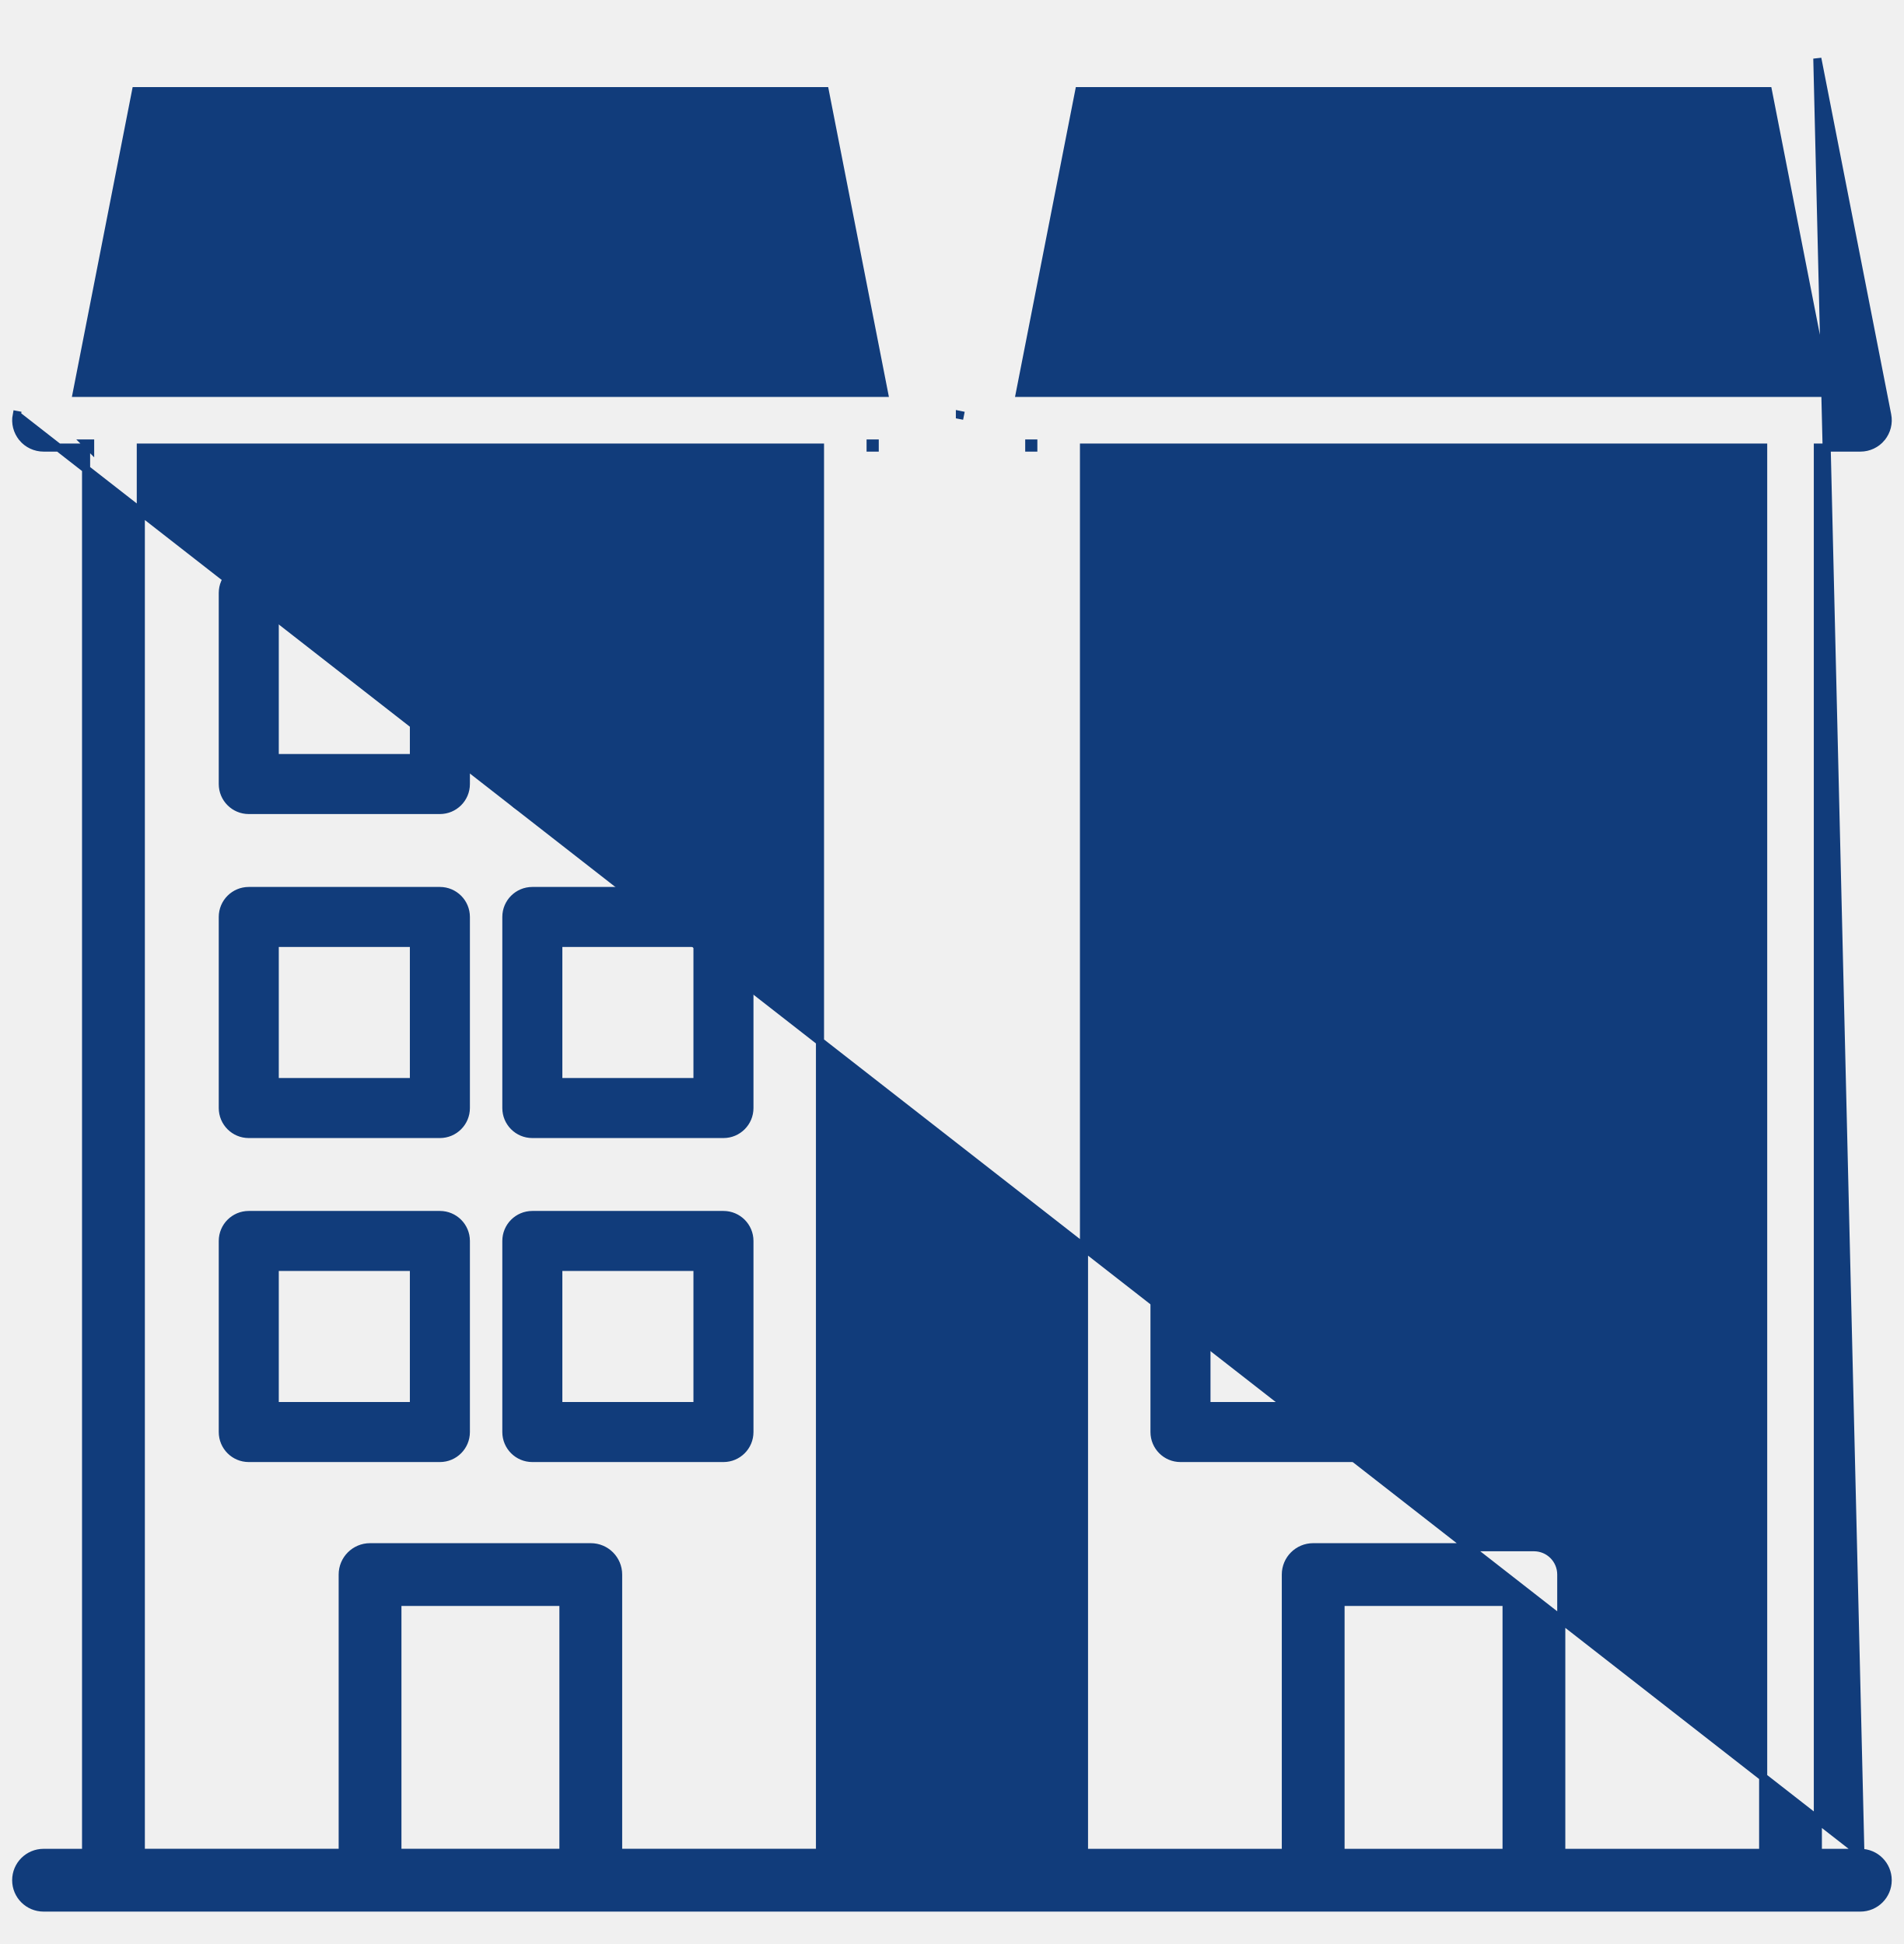
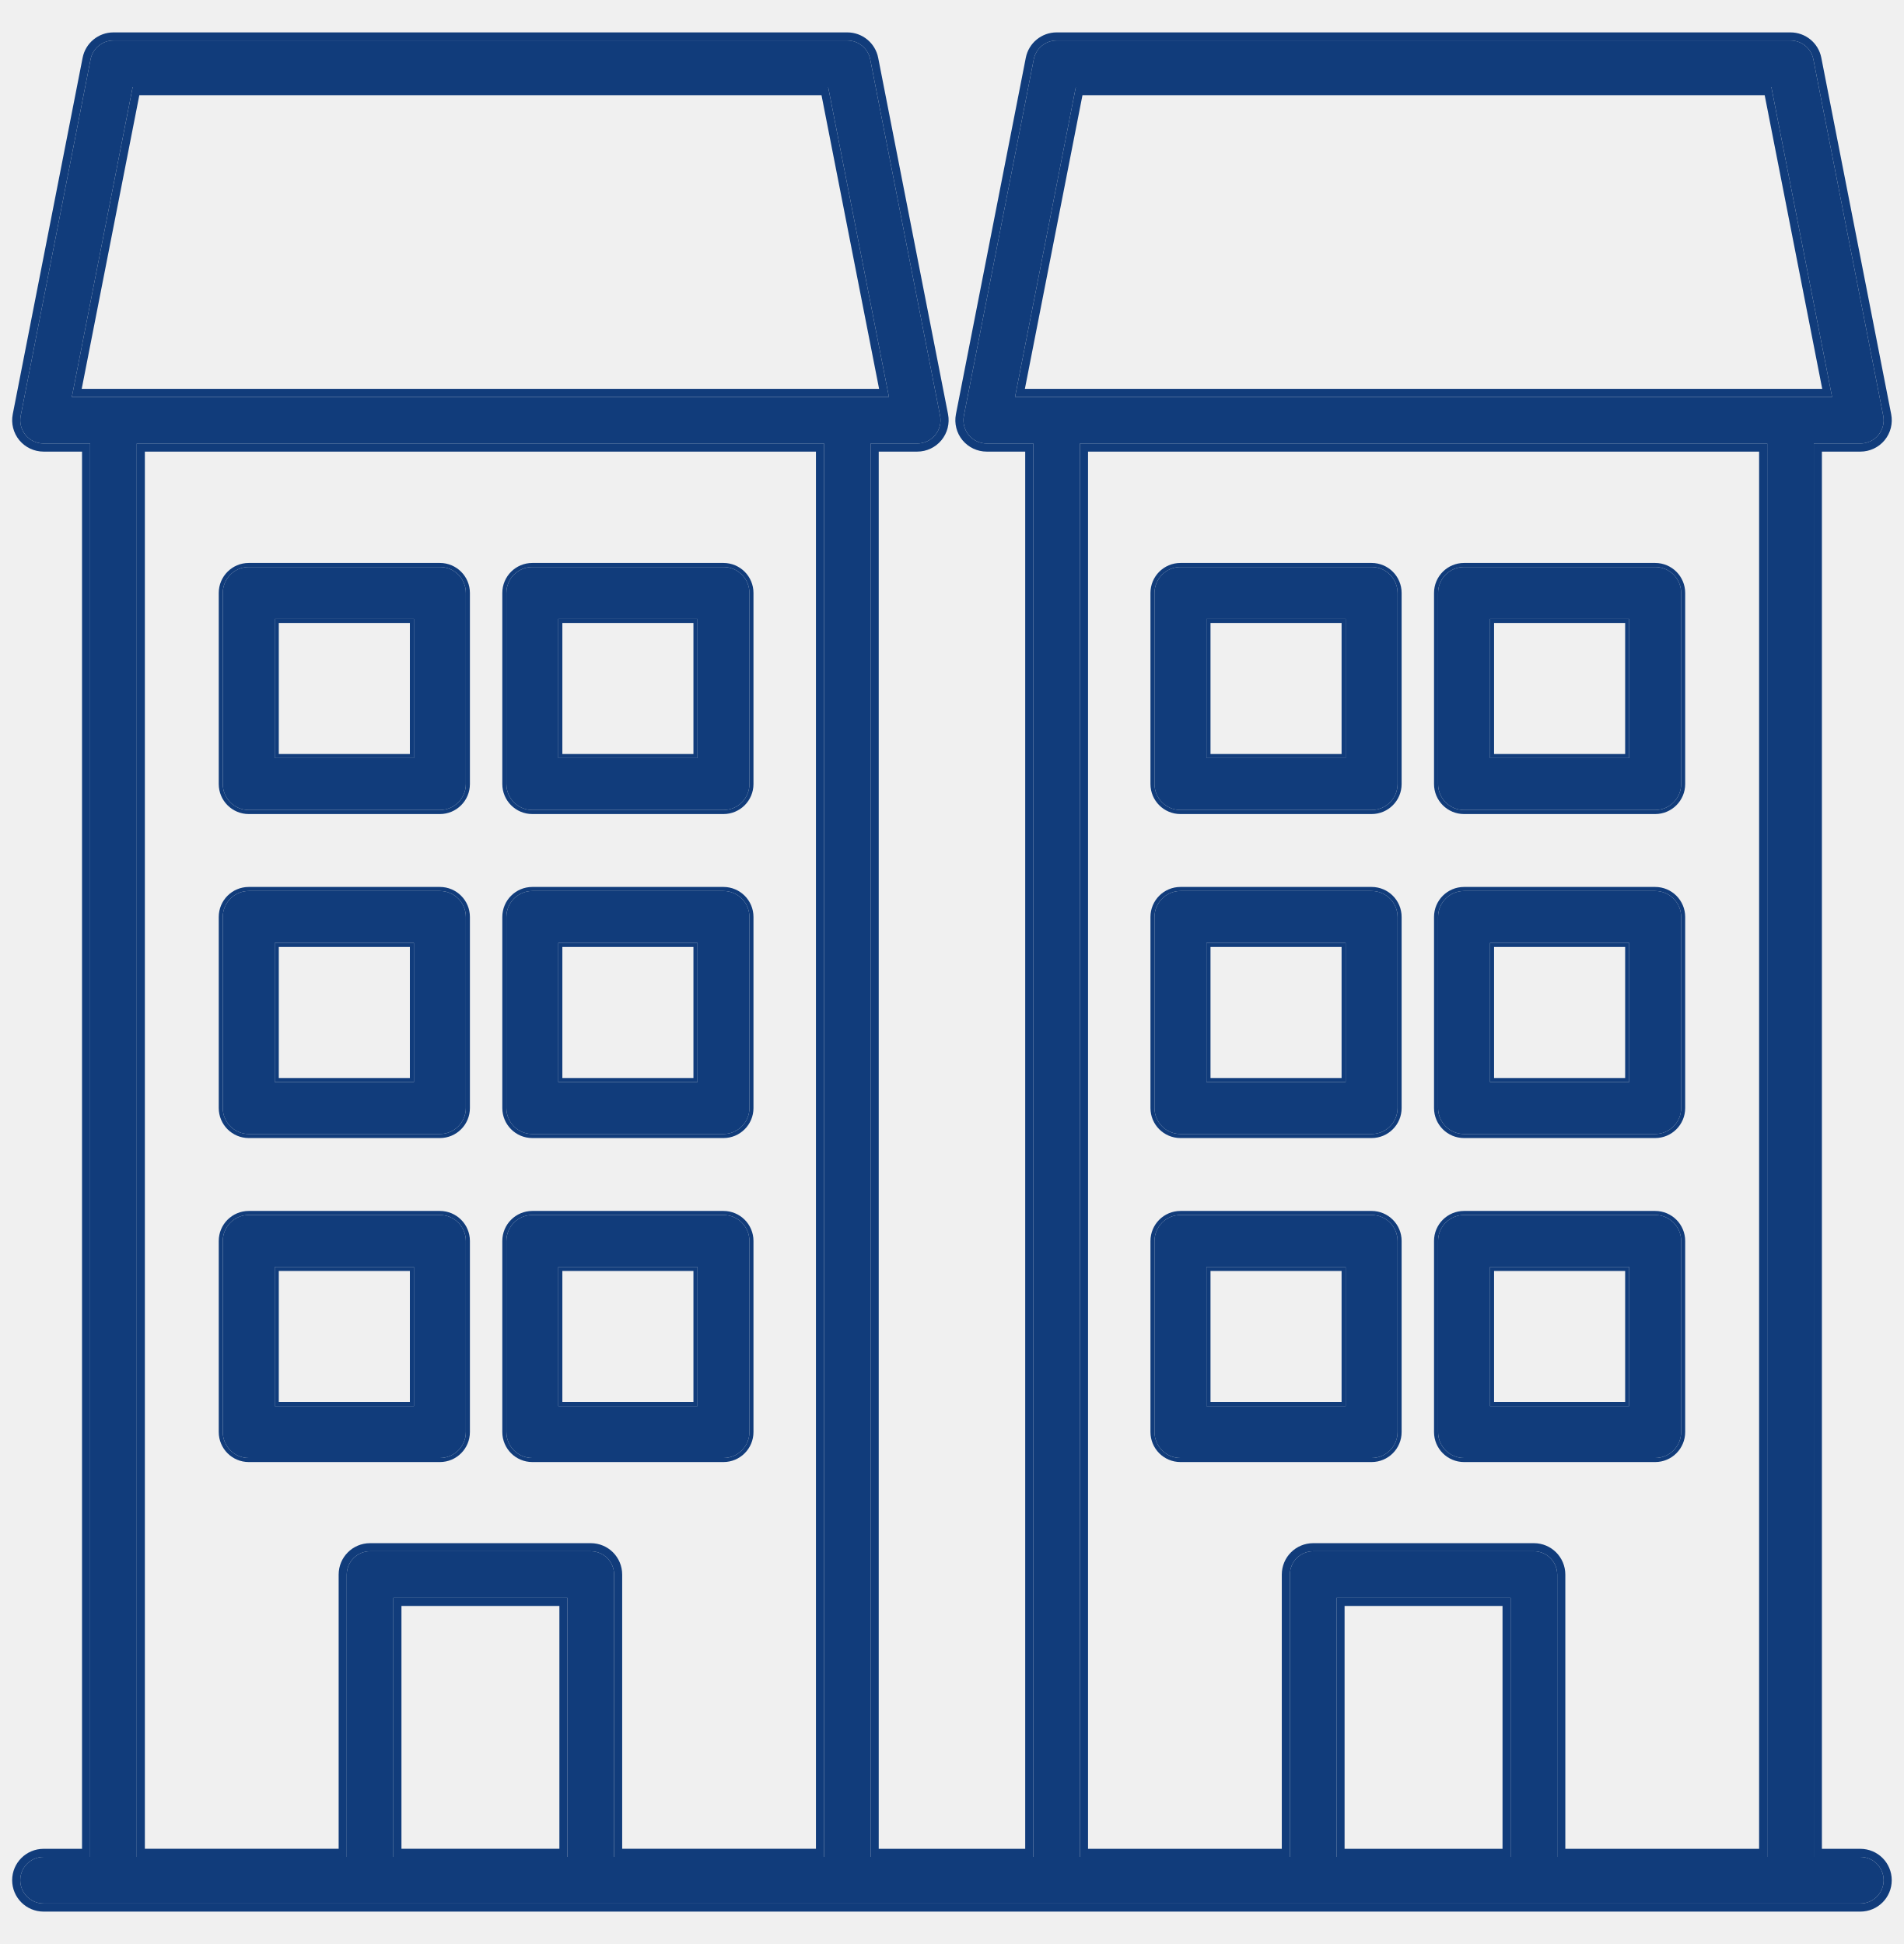
<svg xmlns="http://www.w3.org/2000/svg" width="47" height="48" viewBox="0 0 47 48" fill="none">
-   <path d="M10.859 36.05C11.241 36.05 11.55 35.741 11.55 35.359V30.641C11.55 30.259 11.241 29.95 10.859 29.95H6.141C5.759 29.95 5.45 30.259 5.45 30.641V35.359C5.45 35.741 5.759 36.05 6.141 36.05H10.859ZM6.832 31.332H10.168V34.668H6.832V31.332Z" fill="#113C7B" stroke="#113C7B" stroke-width="0.1" />
-   <path d="M13.141 36.05H17.859C18.241 36.05 18.55 35.741 18.55 35.359V30.641C18.55 30.259 18.241 29.95 17.859 29.95H13.141C12.759 29.95 12.45 30.259 12.45 30.641V35.359C12.45 35.741 12.759 36.05 13.141 36.05ZM13.832 31.332H17.168V34.668H13.832V31.332Z" fill="#113C7B" stroke="#113C7B" stroke-width="0.1" />
-   <path d="M5.45 19.359L5.45 19.359C5.45 19.741 5.759 20.05 6.141 20.05H10.859C11.241 20.05 11.55 19.741 11.55 19.359V14.641C11.55 14.259 11.241 13.95 10.859 13.95H6.141C5.759 13.95 5.45 14.259 5.45 14.641L5.45 19.359ZM6.832 15.332H10.168V18.668H6.832V15.332Z" fill="#113C7B" stroke="#113C7B" stroke-width="0.1" />
-   <path d="M13.141 20.05H17.859C18.241 20.05 18.55 19.741 18.55 19.359V14.641C18.55 14.259 18.241 13.95 17.859 13.95H13.141C12.759 13.95 12.45 14.259 12.45 14.641V19.359C12.45 19.741 12.759 20.05 13.141 20.05ZM13.832 15.332H17.168V18.668H13.832V15.332Z" fill="#113C7B" stroke="#113C7B" stroke-width="0.1" />
-   <path d="M5.45 27.359L5.45 27.359C5.45 27.741 5.759 28.05 6.141 28.05H10.859C11.241 28.05 11.55 27.741 11.55 27.359V22.641C11.55 22.259 11.241 21.95 10.859 21.95H6.141C5.759 21.95 5.45 22.259 5.45 22.641L5.45 27.359ZM6.832 23.332H10.168V26.668H6.832V23.332Z" fill="#113C7B" stroke="#113C7B" stroke-width="0.1" />
-   <path d="M13.141 28.05H17.859C18.241 28.05 18.55 27.741 18.55 27.359V22.641C18.55 22.259 18.241 21.95 17.859 21.95H13.141C12.759 21.95 12.45 22.259 12.45 22.641V27.359C12.45 27.741 12.759 28.05 13.141 28.05ZM13.832 23.332H17.168V26.668H13.832V23.332Z" fill="#113C7B" stroke="#113C7B" stroke-width="0.1" />
-   <path d="M33.859 36.05C34.241 36.05 34.55 35.741 34.55 35.359V30.641C34.55 30.259 34.241 29.95 33.859 29.95H29.141C28.759 29.95 28.45 30.259 28.45 30.641V35.359C28.45 35.741 28.759 36.05 29.141 36.05H33.859ZM29.832 31.332H33.168V34.668H29.832V31.332Z" fill="#113C7B" stroke="#113C7B" stroke-width="0.1" />
-   <path d="M36.141 36.05H40.859C41.241 36.05 41.55 35.741 41.55 35.359V30.641C41.55 30.259 41.241 29.95 40.859 29.95H36.141C35.759 29.95 35.45 30.259 35.45 30.641V35.359C35.45 35.741 35.759 36.05 36.141 36.05ZM36.832 31.332H40.168V34.668H36.832V31.332Z" fill="#113C7B" stroke="#113C7B" stroke-width="0.1" />
-   <path d="M28.45 19.359L28.45 19.359C28.451 19.741 28.759 20.05 29.141 20.05H33.859C34.241 20.05 34.55 19.741 34.55 19.359V14.641C34.55 14.259 34.241 13.95 33.859 13.95H29.141C28.759 13.95 28.45 14.259 28.45 14.641L28.45 19.359ZM29.832 15.332H33.168V18.668H29.832V15.332Z" fill="#113C7B" stroke="#113C7B" stroke-width="0.1" />
-   <path d="M36.141 20.05H40.859C41.241 20.05 41.55 19.741 41.55 19.359V14.641C41.55 14.259 41.241 13.95 40.859 13.95H36.141C35.759 13.95 35.45 14.259 35.45 14.641V19.359C35.45 19.741 35.759 20.05 36.141 20.05ZM36.832 15.332H40.168V18.668H36.832V15.332Z" fill="#113C7B" stroke="#113C7B" stroke-width="0.1" />
-   <path d="M28.45 27.359L28.45 27.359C28.451 27.741 28.759 28.05 29.141 28.05H33.859C34.241 28.05 34.55 27.741 34.55 27.359V22.641C34.55 22.259 34.241 21.95 33.859 21.95H29.141C28.759 21.95 28.45 22.259 28.45 22.641L28.45 27.359ZM29.832 23.332H33.168V26.668H29.832V23.332Z" fill="#113C7B" stroke="#113C7B" stroke-width="0.1" />
-   <path d="M36.141 28.05H40.859C41.241 28.05 41.55 27.741 41.55 27.359V22.641C41.55 22.259 41.241 21.95 40.859 21.95H36.141C35.759 21.95 35.45 22.259 35.45 22.641V27.359C35.45 27.741 35.759 28.05 36.141 28.05ZM36.832 23.332H40.168V26.668H36.832V23.332Z" fill="#113C7B" stroke="#113C7B" stroke-width="0.1" />
-   <path d="M46.599 46.425C46.599 46.052 46.298 45.75 45.925 45.75L0.413 10.246L0.511 10.266L0.413 10.247L0.413 10.247C0.374 10.445 0.426 10.649 0.554 10.805L0.554 10.806C0.682 10.961 0.874 11.051 1.076 11.051H2.125V45.75H1.076C0.703 45.75 0.4 46.051 0.4 46.425C0.4 46.798 0.702 47.1 1.076 47.1H45.924C46.297 47.1 46.599 46.798 46.599 46.425V46.425ZM21.593 11.051L21.593 10.951L21.492 10.951V11.051H21.593ZM21.492 45.85V45.75H21.592L21.592 45.85H21.492ZM25.408 45.75V45.85H25.508V45.75H25.408ZM25.508 10.951V11.051H25.408V10.951H25.508ZM23.696 10.247L23.794 10.266L23.696 10.246L23.696 10.247ZM2.125 10.951H2.225V11.051L2.125 10.951ZM45.924 45.75H44.875V11.051H45.925C46.127 11.051 46.318 10.961 46.446 10.806L46.446 10.805C46.574 10.649 46.626 10.445 46.587 10.247L46.587 10.247L44.862 1.445L45.924 45.75ZM25.178 9.701L26.64 2.25H43.644L45.105 9.701H25.178ZM26.759 11.051H43.525V45.75H38.541V38.878C38.541 38.505 38.24 38.203 37.866 38.203H32.417C32.044 38.203 31.742 38.505 31.742 38.878L31.742 45.75H26.759L26.759 11.051ZM37.191 45.75H33.092V39.553H37.191V45.75ZM1.896 9.701L3.357 2.25H20.362L21.822 9.701H1.896ZM3.476 11.051H20.242V45.749H15.259V38.878C15.259 38.505 14.957 38.203 14.584 38.203H9.135C8.762 38.203 8.46 38.505 8.46 38.878L8.46 45.749H3.476L3.476 11.051ZM13.909 45.749H9.81V39.553H13.909V45.749Z" fill="#113C7B" stroke="#113C7B" stroke-width="0.2" />
+   <mask id="path-1-outside-1_46351_107" maskUnits="userSpaceOnUse" x="4.5" y="29" width="8" height="8" fill="black">
+     <rect fill="white" x="4.5" y="29" width="8" height="8" />
+     <path d="M10.859 36C11.213 36 11.5 35.713 11.5 35.359V30.641C11.5 30.287 11.213 30 10.859 30H6.141C5.787 30 5.5 30.287 5.5 30.641V35.359C5.5 35.713 5.787 36 6.141 36H10.859ZM6.782 31.282H10.218V34.718H6.782V31.282Z" />
+   </mask>
+   <path d="M10.859 36C11.213 36 11.5 35.713 11.5 35.359V30.641C11.5 30.287 11.213 30 10.859 30H6.141C5.787 30 5.5 30.287 5.5 30.641V35.359C5.5 35.713 5.787 36 6.141 36H10.859ZM6.782 31.282H10.218V34.718H6.782V31.282Z" fill="#113C7B" />
+   <path d="M10.859 36C11.213 36 11.5 35.713 11.5 35.359V30.641C11.5 30.287 11.213 30 10.859 30H6.141C5.787 30 5.5 30.287 5.5 30.641V35.359C5.5 35.713 5.787 36 6.141 36H10.859ZM6.782 31.282H10.218V34.718H6.782V31.282Z" stroke="#113C7B" stroke-width="0.2" mask="url(#path-1-outside-1_46351_107)" />
+   <mask id="path-2-outside-2_46351_107" maskUnits="userSpaceOnUse" x="11.5" y="29" width="8" height="8" fill="black">
+     <rect fill="white" x="11.5" y="29" width="8" height="8" />
+     <path d="M13.141 36H17.859C18.213 36 18.5 35.713 18.5 35.359V30.641C18.5 30.287 18.213 30 17.859 30H13.141C12.787 30 12.5 30.287 12.5 30.641V35.359C12.5 35.713 12.787 36 13.141 36ZM13.782 31.282H17.218V34.718H13.782V31.282Z" />
+   </mask>
+   <path d="M13.141 36H17.859C18.213 36 18.5 35.713 18.5 35.359V30.641C18.5 30.287 18.213 30 17.859 30H13.141C12.787 30 12.5 30.287 12.5 30.641V35.359C12.5 35.713 12.787 36 13.141 36ZM13.782 31.282H17.218V34.718H13.782V31.282Z" fill="#113C7B" />
+   <path d="M13.141 36H17.859C18.213 36 18.5 35.713 18.5 35.359V30.641C18.5 30.287 18.213 30 17.859 30H13.141C12.787 30 12.5 30.287 12.5 30.641V35.359C12.5 35.713 12.787 36 13.141 36ZM13.782 31.282H17.218V34.718H13.782V31.282Z" stroke="#113C7B" stroke-width="0.2" mask="url(#path-2-outside-2_46351_107)" />
+   <mask id="path-3-outside-3_46351_107" maskUnits="userSpaceOnUse" x="4.5" y="13" width="8" height="8" fill="black">
+     <rect fill="white" x="4.5" y="13" width="8" height="8" />
+     <path d="M6.141 20H10.859C11.213 20 11.5 19.713 11.5 19.359V14.641C11.5 14.287 11.213 14 10.859 14H6.141C5.787 14 5.5 14.287 5.5 14.641V19.359C5.5 19.713 5.787 20 6.141 20ZM6.782 15.282H10.218V18.718H6.782V15.282Z" />
+   </mask>
+   <path d="M6.141 20H10.859C11.213 20 11.5 19.713 11.5 19.359V14.641C11.5 14.287 11.213 14 10.859 14H6.141C5.787 14 5.5 14.287 5.5 14.641V19.359C5.5 19.713 5.787 20 6.141 20ZM6.782 15.282H10.218V18.718H6.782V15.282Z" fill="#113C7B" />
+   <path d="M6.141 20H10.859C11.213 20 11.5 19.713 11.5 19.359V14.641C11.5 14.287 11.213 14 10.859 14H6.141C5.787 14 5.5 14.287 5.5 14.641V19.359C5.5 19.713 5.787 20 6.141 20ZM6.782 15.282H10.218V18.718H6.782V15.282Z" stroke="#113C7B" stroke-width="0.2" mask="url(#path-3-outside-3_46351_107)" />
+   <mask id="path-4-outside-4_46351_107" maskUnits="userSpaceOnUse" x="11.5" y="13" width="8" height="8" fill="black">
+     <rect fill="white" x="11.5" y="13" width="8" height="8" />
+     <path d="M13.141 20H17.859C18.213 20 18.5 19.713 18.5 19.359V14.641C18.5 14.287 18.213 14 17.859 14H13.141C12.787 14 12.5 14.287 12.5 14.641V19.359C12.5 19.713 12.787 20 13.141 20ZM13.782 15.282H17.218V18.718H13.782V15.282Z" />
+   </mask>
+   <path d="M13.141 20H17.859C18.213 20 18.5 19.713 18.5 19.359V14.641C18.5 14.287 18.213 14 17.859 14H13.141C12.787 14 12.5 14.287 12.5 14.641V19.359C12.5 19.713 12.787 20 13.141 20ZM13.782 15.282H17.218V18.718H13.782V15.282Z" fill="#113C7B" />
+   <path d="M13.141 20H17.859C18.213 20 18.5 19.713 18.5 19.359V14.641C18.5 14.287 18.213 14 17.859 14H13.141C12.787 14 12.5 14.287 12.5 14.641V19.359C12.5 19.713 12.787 20 13.141 20ZM13.782 15.282H17.218V18.718H13.782V15.282Z" stroke="#113C7B" stroke-width="0.2" mask="url(#path-4-outside-4_46351_107)" />
+   <mask id="path-5-outside-5_46351_107" maskUnits="userSpaceOnUse" x="4.5" y="21" width="8" height="8" fill="black">
+     <rect fill="white" x="4.5" y="21" width="8" height="8" />
+     <path d="M6.141 28H10.859C11.213 28 11.5 27.713 11.5 27.359V22.641C11.5 22.287 11.213 22 10.859 22H6.141C5.787 22 5.5 22.287 5.5 22.641V27.359C5.5 27.713 5.787 28 6.141 28ZM6.782 23.282H10.218V26.718H6.782V23.282Z" />
+   </mask>
+   <path d="M6.141 28H10.859C11.213 28 11.5 27.713 11.5 27.359V22.641C11.5 22.287 11.213 22 10.859 22H6.141C5.787 22 5.5 22.287 5.5 22.641V27.359C5.5 27.713 5.787 28 6.141 28ZM6.782 23.282H10.218V26.718H6.782V23.282Z" fill="#113C7B" />
+   <path d="M6.141 28H10.859C11.213 28 11.5 27.713 11.5 27.359V22.641C11.5 22.287 11.213 22 10.859 22H6.141C5.787 22 5.5 22.287 5.5 22.641V27.359C5.5 27.713 5.787 28 6.141 28ZM6.782 23.282H10.218V26.718H6.782V23.282Z" stroke="#113C7B" stroke-width="0.2" mask="url(#path-5-outside-5_46351_107)" />
+   <mask id="path-6-outside-6_46351_107" maskUnits="userSpaceOnUse" x="11.5" y="21" width="8" height="8" fill="black">
+     <rect fill="white" x="11.5" y="21" width="8" height="8" />
+     <path d="M13.141 28H17.859C18.213 28 18.5 27.713 18.5 27.359V22.641C18.5 22.287 18.213 22 17.859 22H13.141C12.787 22 12.5 22.287 12.5 22.641V27.359C12.5 27.713 12.787 28 13.141 28ZM13.782 23.282H17.218V26.718H13.782V23.282Z" />
+   </mask>
+   <path d="M13.141 28H17.859C18.213 28 18.5 27.713 18.5 27.359V22.641C18.5 22.287 18.213 22 17.859 22H13.141C12.787 22 12.5 22.287 12.5 22.641V27.359C12.5 27.713 12.787 28 13.141 28ZM13.782 23.282H17.218V26.718H13.782V23.282Z" fill="#113C7B" />
+   <path d="M13.141 28H17.859C18.213 28 18.5 27.713 18.5 27.359V22.641C18.5 22.287 18.213 22 17.859 22H13.141C12.787 22 12.5 22.287 12.5 22.641V27.359C12.5 27.713 12.787 28 13.141 28ZM13.782 23.282H17.218V26.718H13.782V23.282Z" stroke="#113C7B" stroke-width="0.2" mask="url(#path-6-outside-6_46351_107)" />
+   <mask id="path-7-outside-7_46351_107" maskUnits="userSpaceOnUse" x="27.5" y="29" width="8" height="8" fill="black">
+     <rect fill="white" x="27.5" y="29" width="8" height="8" />
+     <path d="M33.859 36C34.213 36 34.5 35.713 34.5 35.359V30.641C34.5 30.287 34.213 30 33.859 30H29.141C28.787 30 28.5 30.287 28.5 30.641V35.359C28.5 35.713 28.787 36 29.141 36H33.859ZM29.782 31.282H33.218V34.718H29.782V31.282Z" />
+   </mask>
+   <path d="M33.859 36C34.213 36 34.5 35.713 34.5 35.359V30.641C34.5 30.287 34.213 30 33.859 30H29.141C28.787 30 28.5 30.287 28.5 30.641V35.359C28.5 35.713 28.787 36 29.141 36H33.859ZM29.782 31.282H33.218V34.718H29.782V31.282Z" fill="#113C7B" />
+   <path d="M33.859 36C34.213 36 34.5 35.713 34.5 35.359V30.641C34.5 30.287 34.213 30 33.859 30H29.141C28.787 30 28.5 30.287 28.5 30.641V35.359C28.5 35.713 28.787 36 29.141 36H33.859ZM29.782 31.282H33.218V34.718H29.782V31.282Z" stroke="#113C7B" stroke-width="0.2" mask="url(#path-7-outside-7_46351_107)" />
+   <mask id="path-8-outside-8_46351_107" maskUnits="userSpaceOnUse" x="34.5" y="29" width="8" height="8" fill="black">
+     <rect fill="white" x="34.5" y="29" width="8" height="8" />
+     <path d="M36.141 36H40.859C41.213 36 41.5 35.713 41.5 35.359V30.641C41.5 30.287 41.213 30 40.859 30H36.141C35.787 30 35.5 30.287 35.5 30.641V35.359C35.5 35.713 35.787 36 36.141 36ZM36.782 31.282H40.218V34.718H36.782V31.282Z" />
+   </mask>
+   <path d="M36.141 36H40.859C41.213 36 41.5 35.713 41.5 35.359V30.641C41.5 30.287 41.213 30 40.859 30H36.141C35.787 30 35.5 30.287 35.5 30.641V35.359C35.5 35.713 35.787 36 36.141 36ZM36.782 31.282H40.218V34.718H36.782V31.282Z" fill="#113C7B" />
+   <path d="M36.141 36H40.859C41.213 36 41.5 35.713 41.5 35.359V30.641C41.5 30.287 41.213 30 40.859 30H36.141C35.787 30 35.5 30.287 35.5 30.641V35.359C35.5 35.713 35.787 36 36.141 36ZM36.782 31.282H40.218V34.718H36.782V31.282Z" stroke="#113C7B" stroke-width="0.2" mask="url(#path-8-outside-8_46351_107)" />
+   <mask id="path-9-outside-9_46351_107" maskUnits="userSpaceOnUse" x="27.5" y="13" width="8" height="8" fill="black">
+     <rect fill="white" x="27.5" y="13" width="8" height="8" />
+     <path d="M29.141 20H33.859C34.213 20 34.5 19.713 34.5 19.359V14.641C34.5 14.287 34.213 14 33.859 14H29.141C28.787 14 28.5 14.287 28.5 14.641V19.359C28.5 19.713 28.787 20 29.141 20ZM29.782 15.282H33.218V18.718H29.782V15.282Z" />
+   </mask>
+   <path d="M29.141 20H33.859C34.213 20 34.5 19.713 34.5 19.359V14.641C34.5 14.287 34.213 14 33.859 14H29.141C28.787 14 28.5 14.287 28.5 14.641V19.359C28.5 19.713 28.787 20 29.141 20ZM29.782 15.282H33.218V18.718H29.782V15.282Z" fill="#113C7B" />
+   <path d="M29.141 20H33.859C34.213 20 34.5 19.713 34.5 19.359V14.641C34.5 14.287 34.213 14 33.859 14H29.141C28.787 14 28.5 14.287 28.5 14.641V19.359C28.5 19.713 28.787 20 29.141 20ZM29.782 15.282H33.218V18.718H29.782V15.282Z" stroke="#113C7B" stroke-width="0.2" mask="url(#path-9-outside-9_46351_107)" />
+   <mask id="path-10-outside-10_46351_107" maskUnits="userSpaceOnUse" x="34.5" y="13" width="8" height="8" fill="black">
+     <rect fill="white" x="34.5" y="13" width="8" height="8" />
+     <path d="M36.141 20H40.859C41.213 20 41.5 19.713 41.5 19.359V14.641C41.5 14.287 41.213 14 40.859 14H36.141C35.787 14 35.5 14.287 35.5 14.641V19.359C35.5 19.713 35.787 20 36.141 20ZM36.782 15.282H40.218V18.718H36.782V15.282Z" />
+   </mask>
+   <path d="M36.141 20H40.859C41.213 20 41.5 19.713 41.5 19.359V14.641C41.5 14.287 41.213 14 40.859 14H36.141C35.787 14 35.5 14.287 35.5 14.641V19.359C35.5 19.713 35.787 20 36.141 20ZM36.782 15.282H40.218V18.718H36.782V15.282Z" fill="#113C7B" />
+   <path d="M36.141 20H40.859C41.213 20 41.5 19.713 41.5 19.359V14.641C41.5 14.287 41.213 14 40.859 14H36.141C35.787 14 35.5 14.287 35.5 14.641V19.359C35.5 19.713 35.787 20 36.141 20ZM36.782 15.282H40.218V18.718H36.782V15.282Z" stroke="#113C7B" stroke-width="0.2" mask="url(#path-10-outside-10_46351_107)" />
+   <mask id="path-11-outside-11_46351_107" maskUnits="userSpaceOnUse" x="27.5" y="21" width="8" height="8" fill="black">
+     <rect fill="white" x="27.5" y="21" width="8" height="8" />
+     <path d="M29.141 28H33.859C34.213 28 34.5 27.713 34.5 27.359V22.641C34.5 22.287 34.213 22 33.859 22H29.141C28.787 22 28.5 22.287 28.5 22.641V27.359C28.5 27.713 28.787 28 29.141 28ZM29.782 23.282H33.218V26.718H29.782V23.282Z" />
+   </mask>
+   <path d="M29.141 28H33.859C34.213 28 34.5 27.713 34.5 27.359V22.641C34.5 22.287 34.213 22 33.859 22H29.141C28.787 22 28.5 22.287 28.5 22.641V27.359C28.5 27.713 28.787 28 29.141 28ZM29.782 23.282H33.218V26.718H29.782V23.282Z" fill="#113C7B" />
+   <path d="M29.141 28H33.859C34.213 28 34.5 27.713 34.5 27.359V22.641C34.5 22.287 34.213 22 33.859 22H29.141C28.787 22 28.5 22.287 28.5 22.641V27.359C28.5 27.713 28.787 28 29.141 28ZM29.782 23.282H33.218V26.718H29.782V23.282Z" stroke="#113C7B" stroke-width="0.2" mask="url(#path-11-outside-11_46351_107)" />
+   <mask id="path-12-outside-12_46351_107" maskUnits="userSpaceOnUse" x="34.5" y="21" width="8" height="8" fill="black">
+     <rect fill="white" x="34.5" y="21" width="8" height="8" />
+     <path d="M36.141 28H40.859C41.213 28 41.5 27.713 41.5 27.359V22.641C41.5 22.287 41.213 22 40.859 22H36.141C35.787 22 35.5 22.287 35.5 22.641V27.359C35.5 27.713 35.787 28 36.141 28ZM36.782 23.282H40.218V26.718H36.782V23.282Z" />
+   </mask>
+   <path d="M36.141 28H40.859C41.213 28 41.5 27.713 41.5 27.359V22.641C41.5 22.287 41.213 22 40.859 22H36.141C35.787 22 35.5 22.287 35.5 22.641V27.359C35.5 27.713 35.787 28 36.141 28ZM36.782 23.282H40.218V26.718H36.782V23.282Z" fill="#113C7B" />
+   <path d="M36.141 28H40.859C41.213 28 41.5 27.713 41.5 27.359V22.641C41.5 22.287 41.213 22 40.859 22H36.141C35.787 22 35.5 22.287 35.5 22.641V27.359C35.5 27.713 35.787 28 36.141 28ZM36.782 23.282H40.218V26.718H36.782V23.282Z" stroke="#113C7B" stroke-width="0.2" mask="url(#path-12-outside-12_46351_107)" />
+   <mask id="path-13-outside-13_46351_107" maskUnits="userSpaceOnUse" x="-0.5" y="0" width="48" height="48" fill="black">
+     <rect fill="white" x="-0.5" width="48" height="48" />
+     <path d="M45.925 45.85H44.775V10.951H45.925C46.097 10.951 46.26 10.874 46.369 10.742C46.478 10.609 46.522 10.434 46.489 10.266L44.764 1.464C44.712 1.195 44.475 1 44.2 1H26.083C25.808 1 25.572 1.195 25.519 1.464L23.794 10.266C23.761 10.434 23.805 10.609 23.914 10.742C24.024 10.874 24.186 10.951 24.358 10.951H25.508V45.85H21.492L21.492 10.951H22.642C22.814 10.951 22.977 10.874 23.086 10.742C23.195 10.609 23.24 10.434 23.207 10.266L21.482 1.464C21.429 1.195 21.192 1 20.917 1H2.8C2.525 1 2.289 1.195 2.236 1.464L0.511 10.266C0.478 10.434 0.522 10.609 0.631 10.742C0.741 10.874 0.903 10.951 1.076 10.951H2.225V45.85H1.076C0.758 45.85 0.5 46.107 0.5 46.425C0.5 46.742 0.757 47 1.076 47H45.924C46.242 47 46.499 46.743 46.499 46.425C46.499 46.107 46.242 45.85 45.924 45.85H45.925ZM26.557 2.15H43.727L45.226 9.801H25.057L26.557 2.15ZM26.659 10.951H43.625V45.85H38.441V38.878C38.441 38.561 38.184 38.303 37.866 38.303H32.417C32.099 38.303 31.842 38.56 31.842 38.878L31.842 45.85H26.659L26.659 10.951ZM37.291 45.85H32.992V39.453H37.291V45.85ZM3.275 2.15H20.444L21.944 9.801H1.774L3.275 2.15ZM3.376 10.951H20.342V45.849H15.159V38.878C15.159 38.56 14.902 38.303 14.584 38.303H9.135C8.817 38.303 8.56 38.56 8.56 38.878L8.56 45.849H3.376L3.376 10.951ZM14.009 45.849H9.71V39.453H14.009V45.849Z" />
+   </mask>
+   <path d="M45.925 45.85H44.775V10.951H45.925C46.097 10.951 46.26 10.874 46.369 10.742C46.478 10.609 46.522 10.434 46.489 10.266L44.764 1.464C44.712 1.195 44.475 1 44.2 1H26.083C25.808 1 25.572 1.195 25.519 1.464L23.794 10.266C23.761 10.434 23.805 10.609 23.914 10.742C24.024 10.874 24.186 10.951 24.358 10.951H25.508V45.85H21.492L21.492 10.951H22.642C22.814 10.951 22.977 10.874 23.086 10.742C23.195 10.609 23.24 10.434 23.207 10.266L21.482 1.464C21.429 1.195 21.192 1 20.917 1H2.8C2.525 1 2.289 1.195 2.236 1.464L0.511 10.266C0.478 10.434 0.522 10.609 0.631 10.742C0.741 10.874 0.903 10.951 1.076 10.951H2.225V45.85H1.076C0.758 45.85 0.5 46.107 0.5 46.425C0.5 46.742 0.757 47 1.076 47H45.924C46.242 47 46.499 46.743 46.499 46.425C46.499 46.107 46.242 45.85 45.924 45.85H45.925ZM26.557 2.15H43.727L45.226 9.801H25.057L26.557 2.15ZM26.659 10.951H43.625V45.85H38.441V38.878C38.441 38.561 38.184 38.303 37.866 38.303H32.417C32.099 38.303 31.842 38.56 31.842 38.878L31.842 45.85H26.659L26.659 10.951ZM37.291 45.85H32.992V39.453H37.291V45.85ZM3.275 2.15H20.444L21.944 9.801H1.774L3.275 2.15ZM3.376 10.951H20.342V45.849H15.159V38.878C15.159 38.56 14.902 38.303 14.584 38.303H9.135C8.817 38.303 8.56 38.56 8.56 38.878L8.56 45.849H3.376L3.376 10.951ZM14.009 45.849H9.71V39.453H14.009V45.849Z" fill="#113C7B" />
+   <path d="M45.925 45.85H44.775V10.951H45.925C46.097 10.951 46.26 10.874 46.369 10.742C46.478 10.609 46.522 10.434 46.489 10.266L44.764 1.464C44.712 1.195 44.475 1 44.2 1H26.083C25.808 1 25.572 1.195 25.519 1.464L23.794 10.266C23.761 10.434 23.805 10.609 23.914 10.742C24.024 10.874 24.186 10.951 24.358 10.951H25.508V45.85H21.492L21.492 10.951H22.642C22.814 10.951 22.977 10.874 23.086 10.742C23.195 10.609 23.24 10.434 23.207 10.266L21.482 1.464C21.429 1.195 21.192 1 20.917 1H2.8C2.525 1 2.289 1.195 2.236 1.464L0.511 10.266C0.478 10.434 0.522 10.609 0.631 10.742C0.741 10.874 0.903 10.951 1.076 10.951H2.225V45.85H1.076C0.758 45.85 0.5 46.107 0.5 46.425C0.5 46.742 0.757 47 1.076 47H45.924C46.242 47 46.499 46.743 46.499 46.425C46.499 46.107 46.242 45.85 45.924 45.85H45.925ZM26.557 2.15H43.727L45.226 9.801H25.057L26.557 2.15ZM26.659 10.951H43.625V45.85H38.441V38.878C38.441 38.561 38.184 38.303 37.866 38.303H32.417C32.099 38.303 31.842 38.56 31.842 38.878L31.842 45.85H26.659L26.659 10.951ZM37.291 45.85H32.992V39.453H37.291V45.85ZM3.275 2.15H20.444L21.944 9.801H1.774L3.275 2.15ZM3.376 10.951H20.342V45.849H15.159V38.878C15.159 38.56 14.902 38.303 14.584 38.303H9.135C8.817 38.303 8.56 38.56 8.56 38.878L8.56 45.849H3.376L3.376 10.951ZM14.009 45.849H9.71V39.453H14.009V45.849Z" stroke="#113C7B" stroke-width="0.4" mask="url(#path-13-outside-13_46351_107)" />
</svg>
